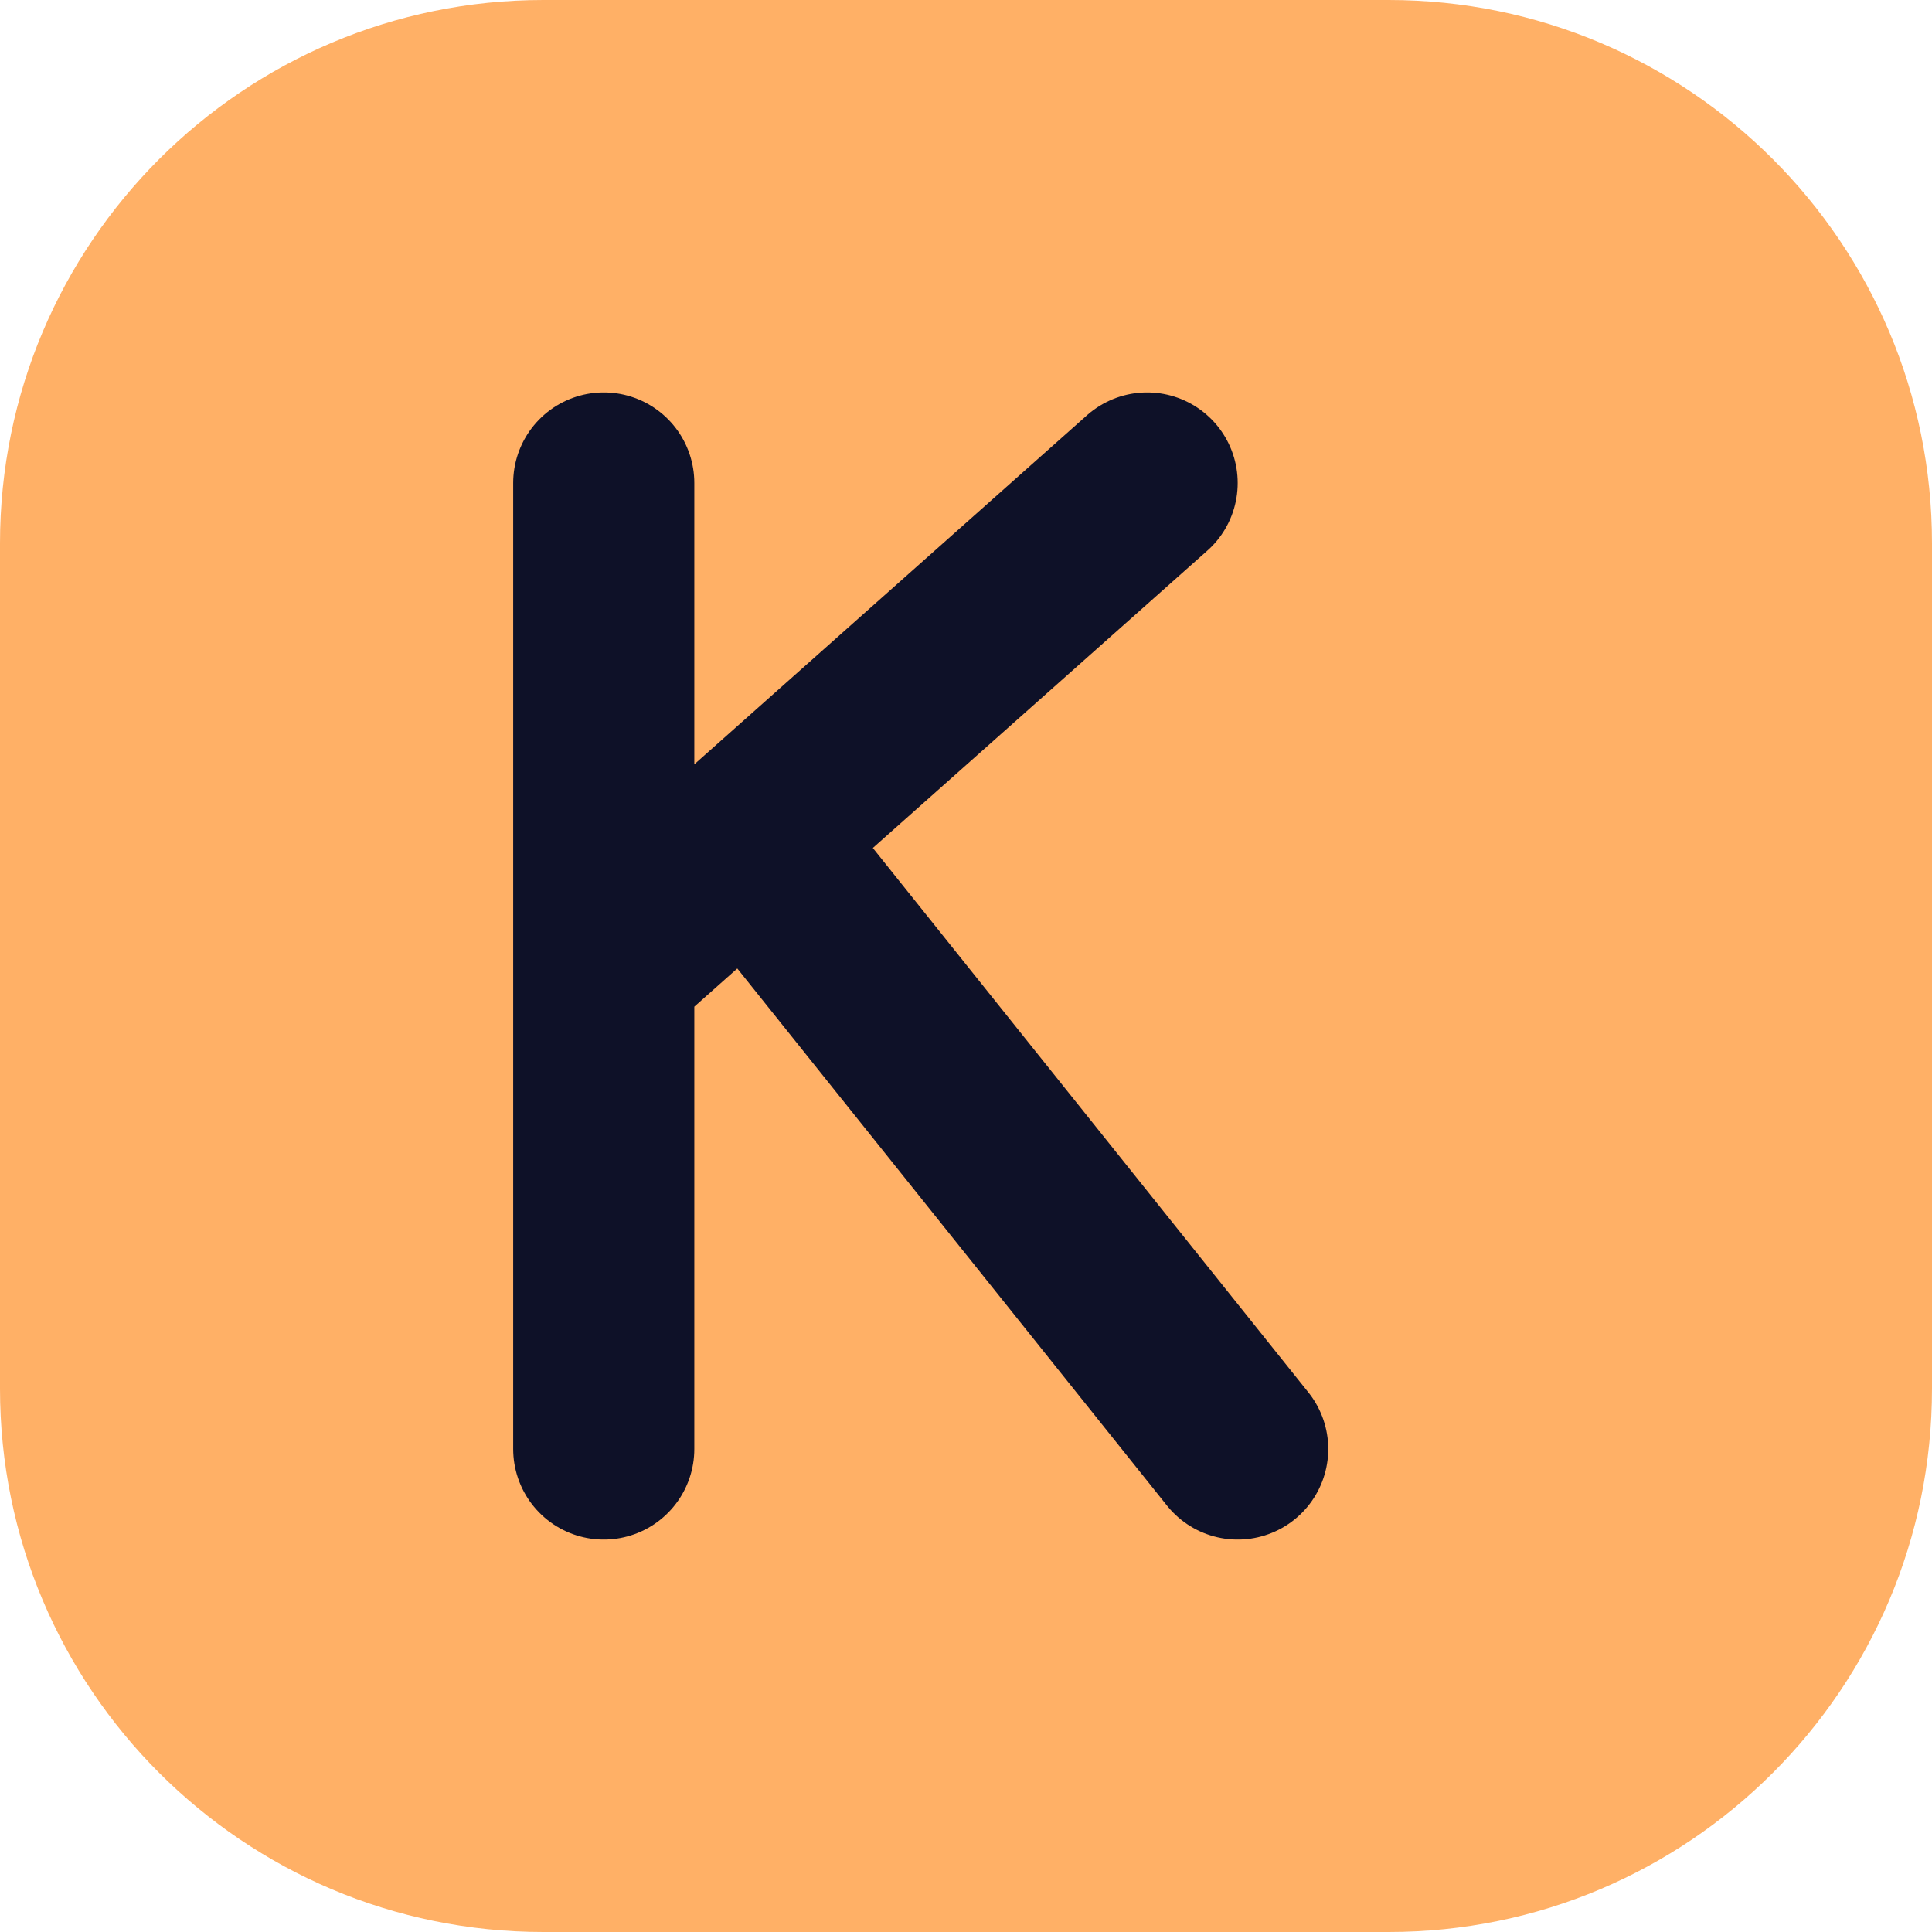
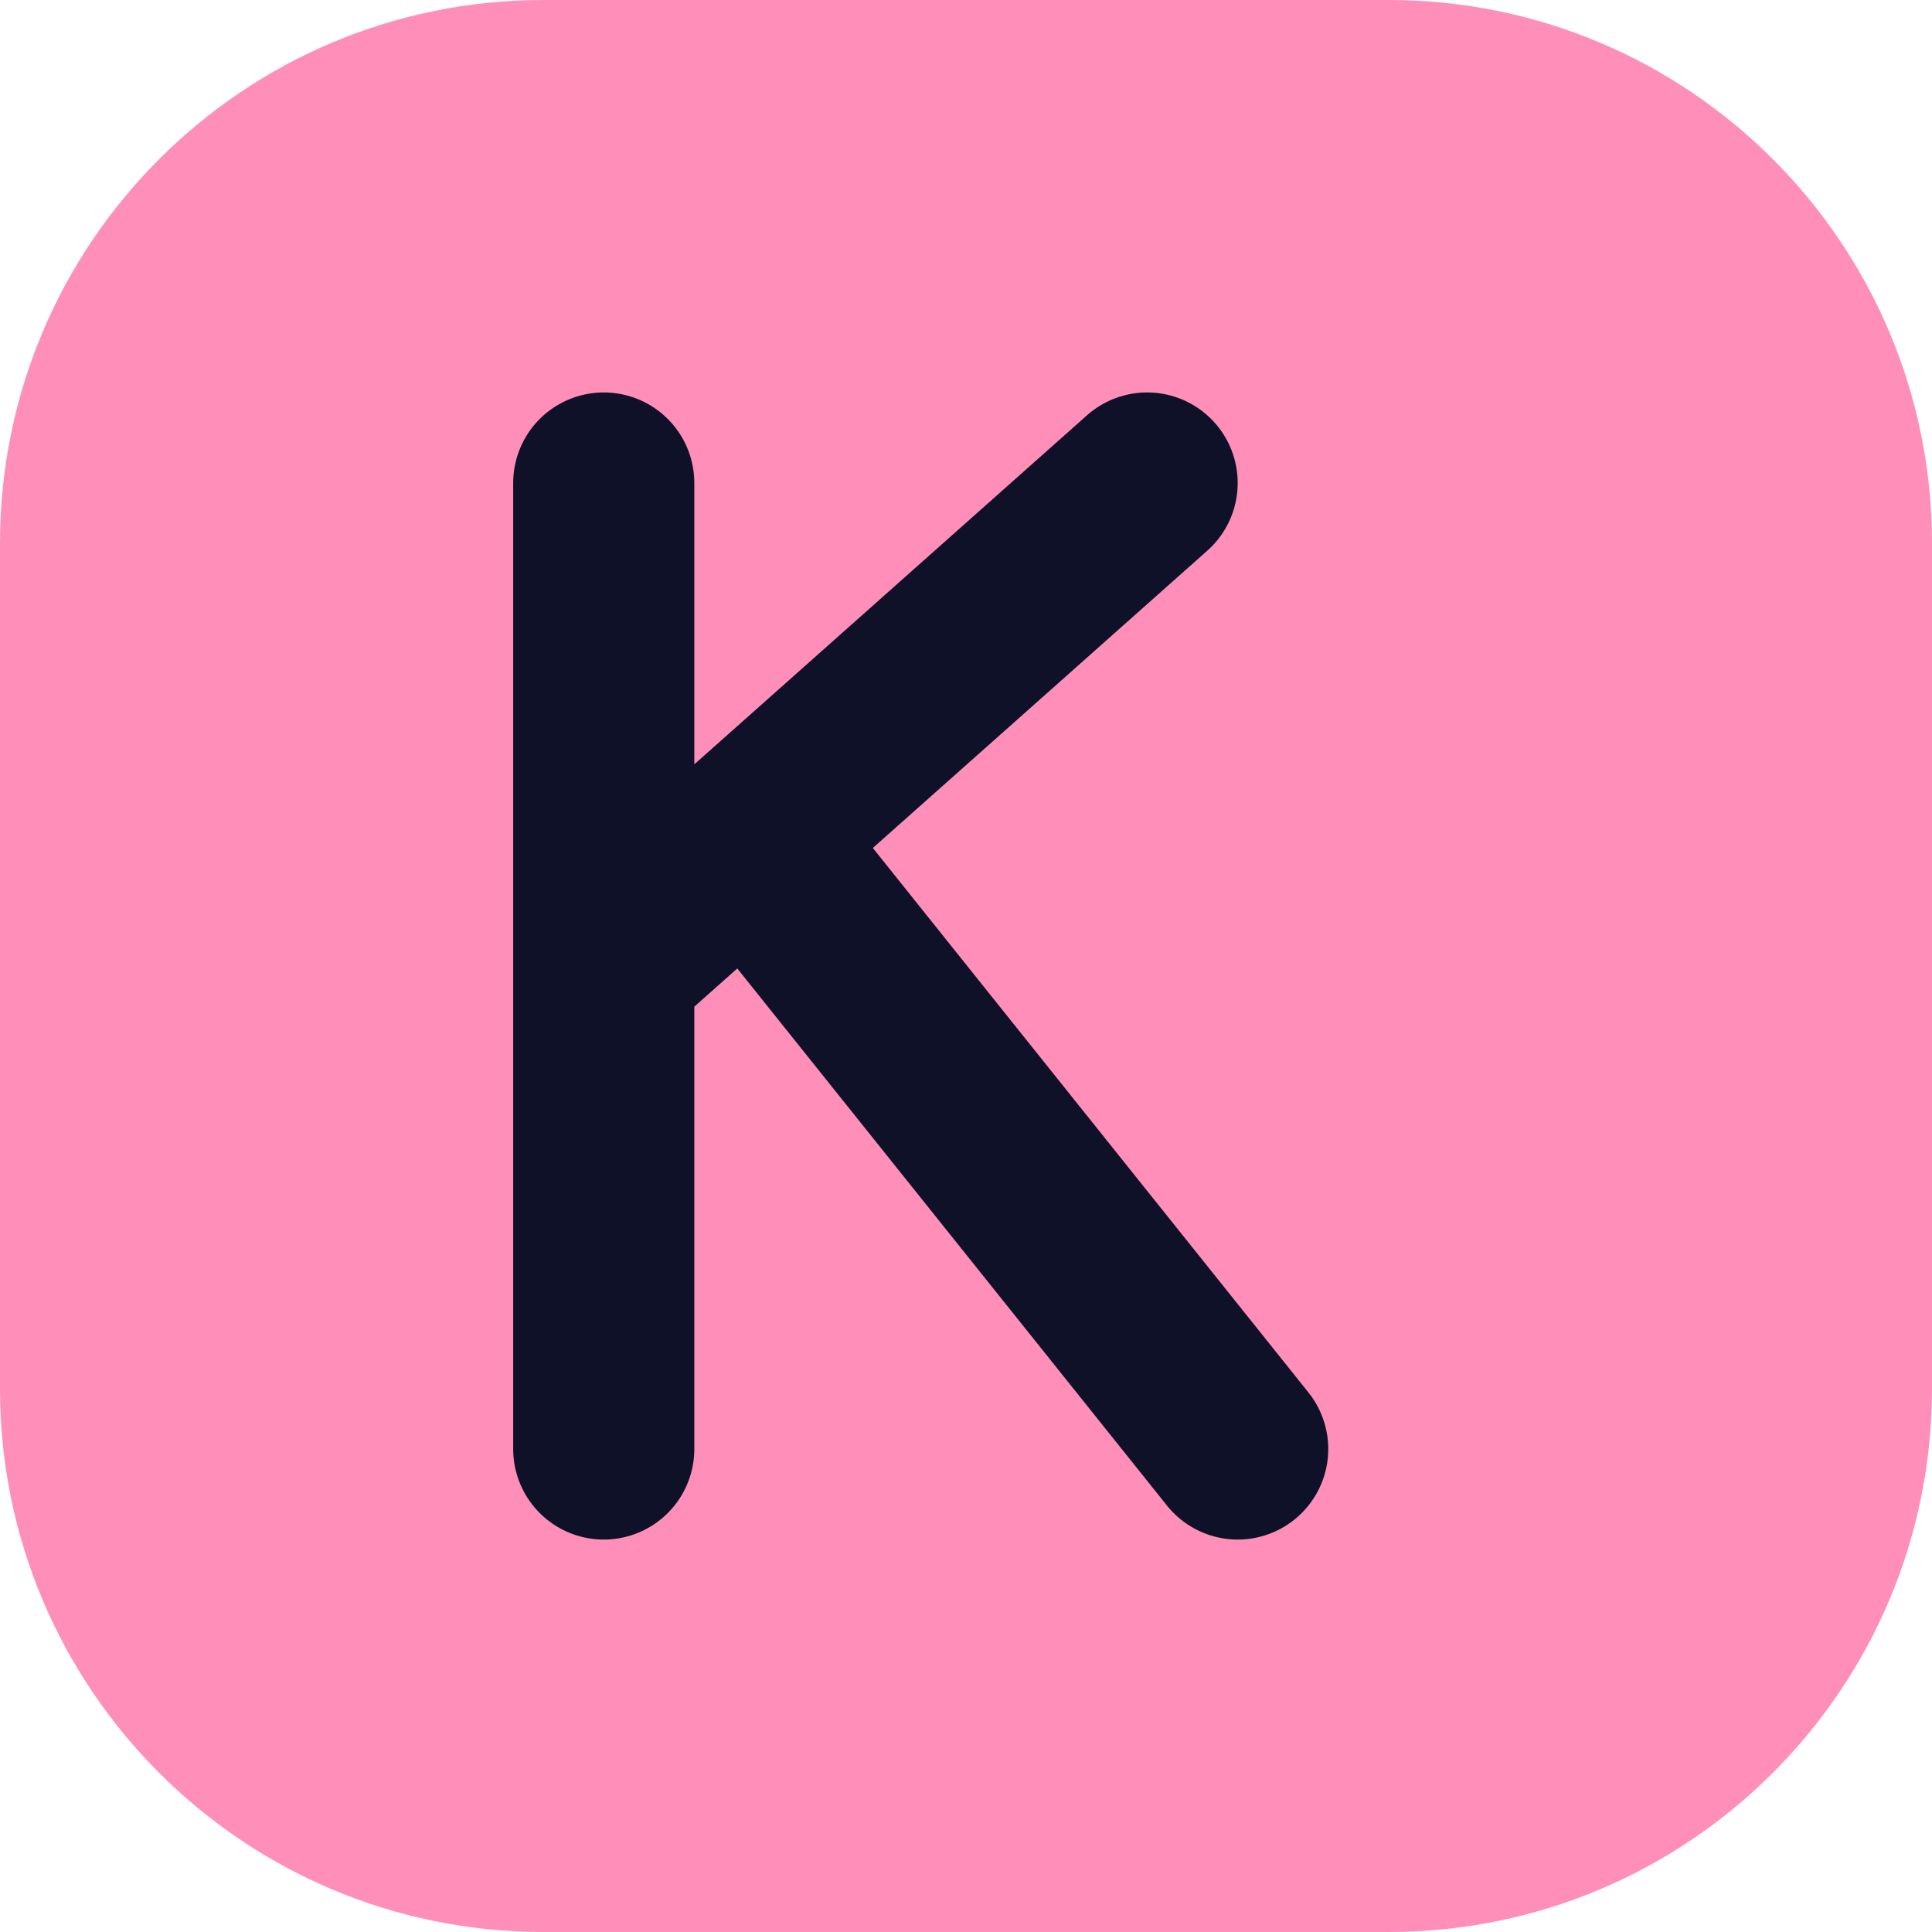
<svg xmlns="http://www.w3.org/2000/svg" viewBox="0 0 32 32">
-   <rect width="32" height="32" rx="9" fill="#ffb066" />
+   <rect width="32" height="32" rx="9" fill="#ff8fb8" />
  <path d="M10 8v16M10 16l9-8M12.5 14l8 10" stroke="#0e1128" stroke-width="3" stroke-linecap="round" fill="none" />
</svg>
